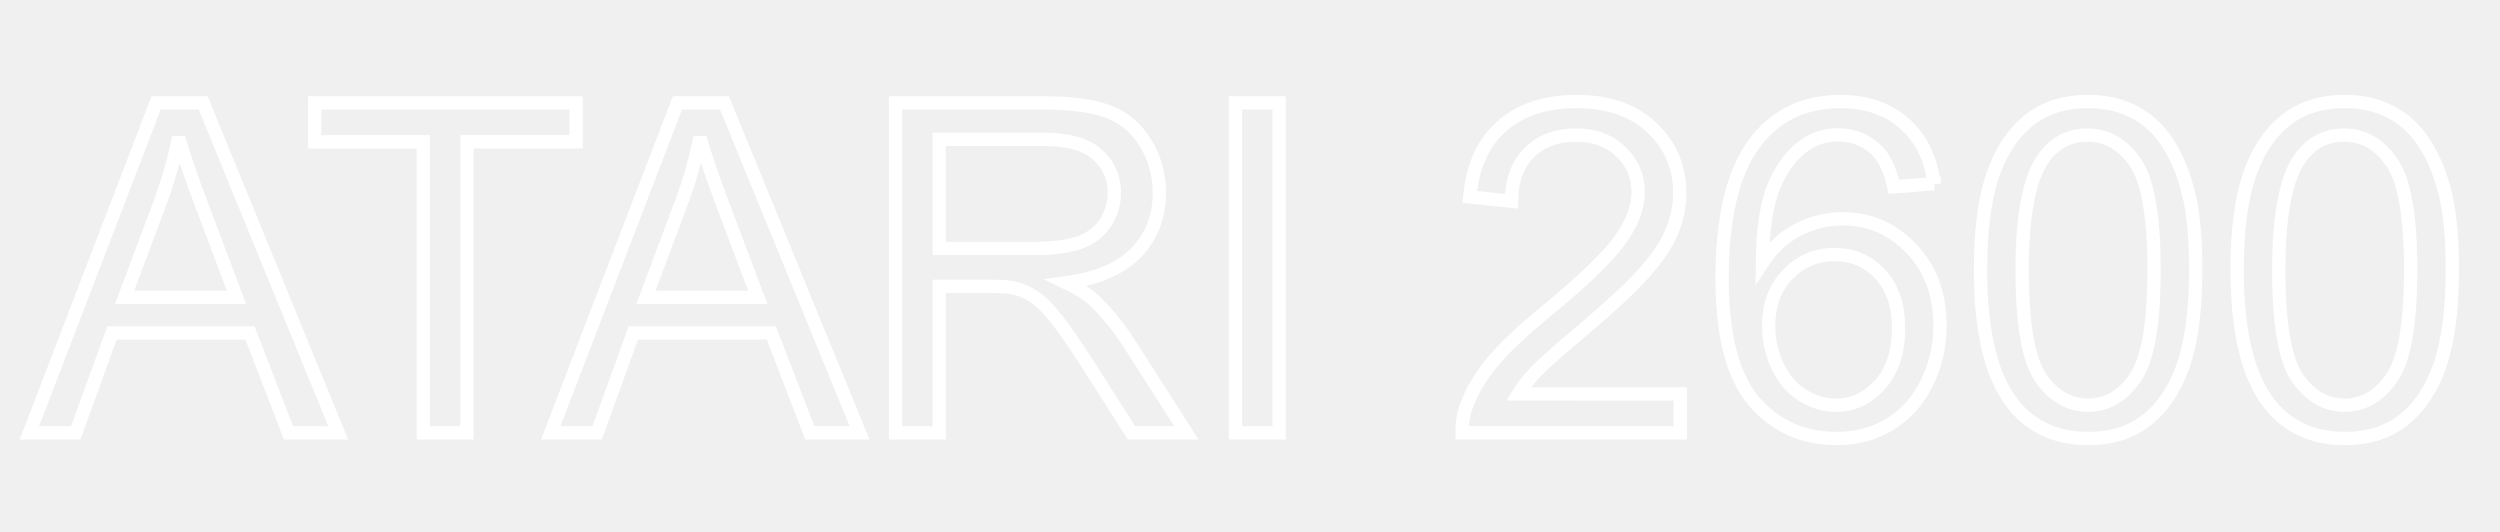
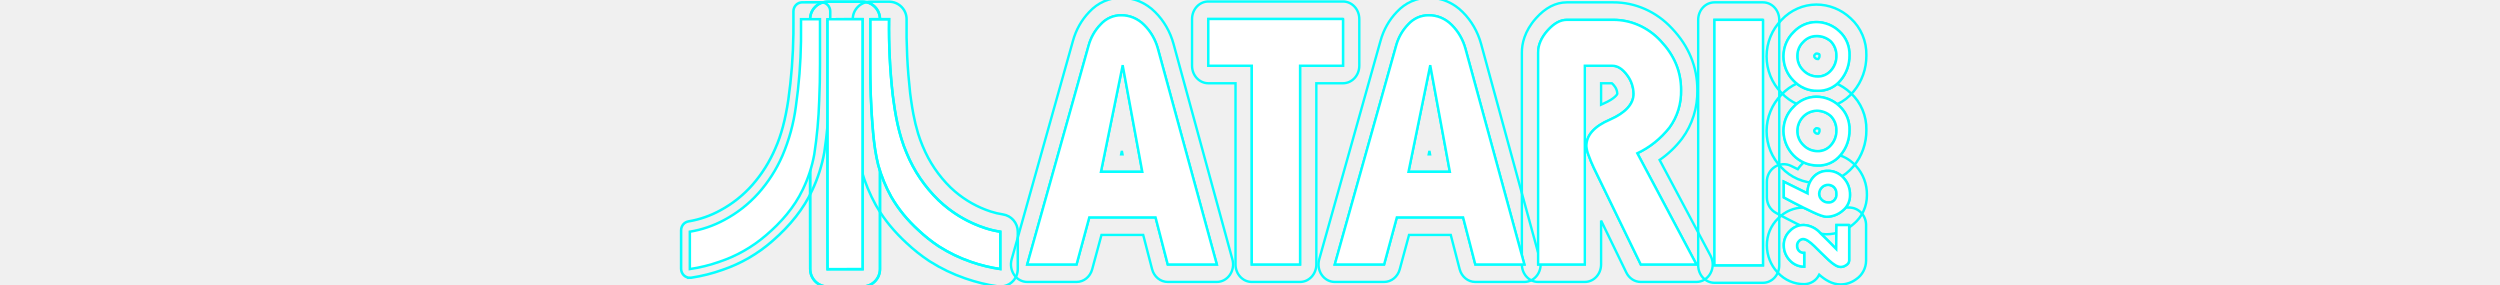
- <svg xmlns="http://www.w3.org/2000/svg" width="94" height="20" viewBox="0 0 94 20" version="1.1" id="svg3739">
-   <defs id="defs3733" />
-   <g id="layer1" transform="translate(0,2)" />
-   <g id="layer2" transform="translate(0,2)" />
-   <g aria-label="ATARI 2600" style="font-style:normal;font-variant:normal;font-weight:normal;font-stretch:normal;font-size:21.333px;line-height:1.25;font-family:Arial;-inkscape-font-specification:Arial;letter-spacing:0px;word-spacing:0px;fill:none;fill-opacity:1;stroke:#ffffff;stroke-width:0.5;stroke-miterlimit:4;stroke-dasharray:none;stroke-opacity:1" id="text4643">
-     <path d="M 1.105,16.276 5.87,3.868 H 7.639 L 12.717,16.276 H 10.847 L 9.399,12.518 H 4.211 L 2.849,16.276 Z M 4.685,11.181 H 8.892 L 7.597,7.745 Q 7.004,6.179 6.717,5.172 6.48,6.365 6.048,7.541 Z" style="font-size:17.333px;fill:none;fill-opacity:1;stroke:#ffffff;stroke-width:0.5;stroke-miterlimit:4;stroke-dasharray:none;stroke-opacity:1" id="path5110" />
-     <path d="M 15.916,16.276 V 5.332 H 11.828 V 3.868 h 9.835 V 5.332 H 17.558 V 16.276 Z" style="font-size:17.333px;fill:none;fill-opacity:1;stroke:#ffffff;stroke-width:0.5;stroke-miterlimit:4;stroke-dasharray:none;stroke-opacity:1" id="path5112" />
-     <path d="M 20.707,16.276 25.472,3.868 h 1.769 L 32.319,16.276 h -1.87 l -1.447,-3.758 h -5.188 l -1.363,3.758 z M 24.287,11.181 H 28.493 L 27.198,7.745 Q 26.606,6.179 26.318,5.172 26.081,6.365 25.649,7.541 Z" style="font-size:17.333px;fill:none;fill-opacity:1;stroke:#ffffff;stroke-width:0.5;stroke-miterlimit:4;stroke-dasharray:none;stroke-opacity:1" id="path5114" />
-     <path d="M 33.673,16.276 V 3.868 h 5.501 q 1.659,0 2.522,0.339 0.863,0.33 1.38,1.176 0.516,0.846 0.516,1.87 0,1.32 -0.855,2.226 -0.855,0.906 -2.641,1.151 0.652,0.313 0.99,0.618 0.719,0.66 1.363,1.65 l 2.158,3.377 h -2.065 l -1.642,-2.581 q -0.719,-1.117 -1.185,-1.71 -0.465,-0.592 -0.838,-0.829 -0.364,-0.237 -0.745,-0.33 -0.279,-0.059 -0.914,-0.059 h -1.904 v 5.51 z m 1.642,-6.932 h 3.529 q 1.126,0 1.76,-0.229 0.635,-0.237 0.965,-0.745 0.33,-0.516 0.33,-1.117 0,-0.88 -0.643,-1.447 -0.635,-0.567 -2.014,-0.567 h -3.927 z" style="font-size:17.333px;fill:none;fill-opacity:1;stroke:#ffffff;stroke-width:0.5;stroke-miterlimit:4;stroke-dasharray:none;stroke-opacity:1" id="path5116" />
-     <path d="M 46.453,16.276 V 3.868 h 1.642 V 16.276 Z" style="font-size:17.333px;fill:none;fill-opacity:1;stroke:#ffffff;stroke-width:0.5;stroke-miterlimit:4;stroke-dasharray:none;stroke-opacity:1" id="path5118" />
-     <path d="m 63.177,14.812 v 1.464 h -8.201 q -0.017,-0.55 0.178,-1.058 0.313,-0.838 0.999,-1.65 0.694,-0.812 1.997,-1.879 2.023,-1.659 2.734,-2.624 0.711,-0.973 0.711,-1.837 0,-0.906 -0.652,-1.523 -0.643,-0.626 -1.684,-0.626 -1.1,0 -1.76,0.66 -0.66,0.66 -0.669,1.828 L 55.263,7.406 q 0.161,-1.752 1.21,-2.666 1.049,-0.923 2.818,-0.923 1.786,0 2.827,0.99 1.041,0.99 1.041,2.454 0,0.745 -0.305,1.464 -0.305,0.719 -1.016,1.515 -0.702,0.796 -2.344,2.184 -1.371,1.151 -1.76,1.566 -0.389,0.406 -0.643,0.821 z" style="font-size:17.333px;fill:none;fill-opacity:1;stroke:#ffffff;stroke-width:0.5;stroke-miterlimit:4;stroke-dasharray:none;stroke-opacity:1" id="path5120" />
-     <path d="M 72.724,6.907 71.209,7.025 Q 71.006,6.128 70.633,5.722 70.015,5.07 69.11,5.07 q -0.728,0 -1.278,0.406 -0.719,0.525 -1.134,1.532 -0.415,1.007 -0.432,2.869 0.55,-0.838 1.346,-1.244 0.796,-0.406 1.667,-0.406 1.523,0 2.59,1.126 1.075,1.117 1.075,2.895 0,1.168 -0.508,2.175 -0.499,0.999 -1.38,1.532 -0.88,0.533 -1.997,0.533 -1.904,0 -3.106,-1.396 -1.202,-1.405 -1.202,-4.621 0,-3.597 1.329,-5.23 1.16,-1.422 3.123,-1.422 1.464,0 2.395,0.821 0.939,0.821 1.126,2.268 z m -6.221,5.349 q 0,0.787 0.33,1.507 0.339,0.719 0.939,1.1 0.601,0.372 1.261,0.372 0.965,0 1.659,-0.779 0.694,-0.779 0.694,-2.116 0,-1.286 -0.686,-2.023 -0.686,-0.745 -1.727,-0.745 -1.033,0 -1.752,0.745 -0.719,0.736 -0.719,1.938 z" style="font-size:17.333px;fill:none;fill-opacity:1;stroke:#ffffff;stroke-width:0.5;stroke-miterlimit:4;stroke-dasharray:none;stroke-opacity:1" id="path5122" />
-     <path d="m 74.467,10.157 q 0,-2.201 0.449,-3.538 0.457,-1.346 1.346,-2.074 0.897,-0.728 2.251,-0.728 0.999,0 1.752,0.406 0.753,0.398 1.244,1.16 0.491,0.753 0.77,1.845 0.279,1.083 0.279,2.928 0,2.184 -0.449,3.529 -0.449,1.337 -1.346,2.074 -0.889,0.728 -2.251,0.728 -1.794,0 -2.818,-1.286 -1.227,-1.549 -1.227,-5.044 z m 1.566,0 q 0,3.055 0.711,4.071 0.719,1.007 1.769,1.007 1.049,0 1.76,-1.016 0.719,-1.016 0.719,-4.062 0,-3.064 -0.719,-4.071 -0.711,-1.007 -1.777,-1.007 -1.049,0 -1.676,0.889 -0.787,1.134 -0.787,4.189 z" style="font-size:17.333px;fill:none;fill-opacity:1;stroke:#ffffff;stroke-width:0.5;stroke-miterlimit:4;stroke-dasharray:none;stroke-opacity:1" id="path5124" />
-     <path d="m 84.116,10.157 q 0,-2.201 0.449,-3.538 0.457,-1.346 1.346,-2.074 0.897,-0.728 2.251,-0.728 0.999,0 1.752,0.406 0.753,0.398 1.244,1.16 0.491,0.753 0.77,1.845 0.279,1.083 0.279,2.928 0,2.184 -0.449,3.529 -0.449,1.337 -1.346,2.074 -0.889,0.728 -2.251,0.728 -1.794,0 -2.818,-1.286 -1.227,-1.549 -1.227,-5.044 z m 1.566,0 q 0,3.055 0.711,4.071 0.719,1.007 1.769,1.007 1.049,0 1.76,-1.016 0.719,-1.016 0.719,-4.062 0,-3.064 -0.719,-4.071 -0.711,-1.007 -1.777,-1.007 -1.049,0 -1.676,0.889 -0.787,1.134 -0.787,4.189 z" style="font-size:17.333px;fill:none;fill-opacity:1;stroke:#ffffff;stroke-width:0.5;stroke-miterlimit:4;stroke-dasharray:none;stroke-opacity:1" id="path5126" />
+ <svg xmlns="http://www.w3.org/2000/svg" xmlns:xlink="http://www.w3.org/1999/xlink" viewBox="0 0 1000 114" version="1.1" id="svg32">
+   <defs id="defs36">
+     <linearGradient gradientTransform="translate(0.1036118,0.6769843)" id="Degradado_sin_nombre_33-31" x1="373.998" y1="106.939" x2="373.998" y2="7.002" xlink:href="#Degradado_sin_nombre_33" />
+     <linearGradient id="Degradado_sin_nombre_33" x1="301.865" y1="110.451" x2="301.865" y2="3.502" gradientUnits="userSpaceOnUse">
+       <stop offset="0" stop-color="#6c4d9d" id="stop2" />
+       <stop offset="0.043" stop-color="#6855a2" id="stop4" />
+       <stop offset="0.109" stop-color="#5b6bb1" id="stop6" />
+       <stop offset="0.19" stop-color="#488ec9" id="stop8" />
+       <stop offset="0.256" stop-color="#35afdf" id="stop10" />
+       <stop offset="0.485" stop-color="#9ecf81" id="stop12" />
+       <stop offset="0.652" stop-color="#fdd255" id="stop14" />
+       <stop offset="0.698" stop-color="#fccc55" id="stop16" />
+       <stop offset="0.759" stop-color="#fbbb55" id="stop18" />
+       <stop offset="0.828" stop-color="#f8a056" id="stop20" />
+       <stop offset="0.903" stop-color="#f47a56" id="stop22" />
+       <stop offset="0.982" stop-color="#ef4957" id="stop24" />
+       <stop offset="1" stop-color="#ee3d57" id="stop26" />
+     </linearGradient>
+     <linearGradient gradientTransform="translate(0.1036118,0.6769843)" id="Degradado_sin_nombre_33-30" x1="337.916" y1="106.968" x2="337.916" y2="7.001" xlink:href="#Degradado_sin_nombre_33" />
+     <linearGradient gradientTransform="translate(0.1036118,0.6769843)" id="Degradado_sin_nombre_33-29" x1="373.998" y1="106.939" x2="373.998" y2="7.001" xlink:href="#Degradado_sin_nombre_33" />
+     <linearGradient gradientTransform="translate(-72.72341,-60.32343)" id="Degradado_sin_nombre_33-28" x1="337.916" y1="106.97" x2="337.916" y2="7.001" xlink:href="#Degradado_sin_nombre_33" />
+     <linearGradient gradientTransform="translate(0.1036118,0.6769843)" id="Degradado_sin_nombre_33-27" x1="301.865" y1="106.951" x2="301.865" y2="7.002" xlink:href="#Degradado_sin_nombre_33" />
+     <linearGradient gradientTransform="translate(0.1036118,0.6769843)" id="Degradado_sin_nombre_33-25" x1="350.806" y1="242.228" x2="350.806" y2="-170.388" xlink:href="#Degradado_sin_nombre_33" />
+     <linearGradient id="linearGradient1324" x1="350.806" y1="242.228" x2="350.806" y2="-170.388" xlink:href="#Degradado_sin_nombre_33" />
+     <linearGradient gradientTransform="translate(0.1036118,0.6769843)" id="Degradado_sin_nombre_33-24" x1="350.806" y1="242.228" x2="350.806" y2="-170.388" xlink:href="#Degradado_sin_nombre_33" />
+     <linearGradient gradientTransform="translate(0.1036118,0.6769843)" id="Degradado_sin_nombre_33-22" x1="360.14" y1="162.104" x2="360.14" y2="-174.105" xlink:href="#Degradado_sin_nombre_33" />
+     <linearGradient id="linearGradient1412" x1="360.14" y1="162.104" x2="360.14" y2="-174.105" xlink:href="#Degradado_sin_nombre_33" />
+     <linearGradient gradientTransform="translate(0.1036118,0.6769843)" id="Degradado_sin_nombre_33-21" x1="360.14" y1="162.104" x2="360.14" y2="-174.105" xlink:href="#Degradado_sin_nombre_33" />
+     <linearGradient gradientTransform="translate(0.1036118,0.6769843)" id="Degradado_sin_nombre_33-19" x1="373.999" y1="110.439" x2="373.999" y2="3.501" xlink:href="#Degradado_sin_nombre_33" />
+     <linearGradient id="linearGradient1500" x1="373.999" y1="110.439" x2="373.999" y2="3.501" xlink:href="#Degradado_sin_nombre_33" />
+     <linearGradient gradientTransform="translate(0.1036118,0.6769843)" id="Degradado_sin_nombre_33-18" x1="355.036" y1="120.476" x2="355.036" y2="-19.886" xlink:href="#Degradado_sin_nombre_33" />
+     <linearGradient gradientTransform="translate(0.1036118,0.6769843)" id="Degradado_sin_nombre_33-17" x1="361.541" y1="166.497" x2="361.541" y2="-54.521" xlink:href="#Degradado_sin_nombre_33" />
+     <linearGradient gradientTransform="translate(0.1036118,0.6769843)" id="Degradado_sin_nombre_33-16" x1="371.404" y1="119.918" x2="371.404" y2="-85.608" xlink:href="#Degradado_sin_nombre_33" />
+     <linearGradient gradientTransform="translate(0.1036118,0.6769843)" id="Degradado_sin_nombre_33-15" x1="388.306" y1="606.294" x2="388.306" y2="-16941.348" xlink:href="#Degradado_sin_nombre_33" />
+     <linearGradient gradientTransform="translate(0.1036118,0.6769843)" id="Degradado_sin_nombre_33-14" x1="348.037" y1="130.434" x2="348.037" y2="3.501" xlink:href="#Degradado_sin_nombre_33" />
+     <linearGradient gradientTransform="translate(-69.29991,-64.99182)" id="Degradado_sin_nombre_33-12" x1="337.916" y1="110.469" x2="337.916" y2="3.5" xlink:href="#Degradado_sin_nombre_33" />
+     <linearGradient id="linearGradient1704" x1="337.916" y1="110.469" x2="337.916" y2="3.5" xlink:href="#Degradado_sin_nombre_33" />
+     <linearGradient gradientTransform="translate(0.1036118,0.6769843)" id="Degradado_sin_nombre_33-11" x1="330.957" y1="110.477" x2="330.957" y2="-11.464" xlink:href="#Degradado_sin_nombre_33" />
+     <linearGradient gradientTransform="translate(0.1036118,0.6769843)" id="Degradado_sin_nombre_33-10" x1="342.1" y1="28026.131" x2="342.1" y2="-28005.119" xlink:href="#Degradado_sin_nombre_33" />
+     <linearGradient gradientTransform="translate(0.1036118,0.6769843)" id="Degradado_sin_nombre_33-9" x1="369.974" y1="119.185" x2="369.974" y2="-14.765" xlink:href="#Degradado_sin_nombre_33" />
+     <linearGradient gradientTransform="translate(0.1036118,0.6769843)" id="Degradado_sin_nombre_33-8" x1="352.534" y1="126.431" x2="352.534" y2="3.501" xlink:href="#Degradado_sin_nombre_33" />
+     <linearGradient gradientTransform="translate(0.1036118,0.6769843)" id="Degradado_sin_nombre_33-7" x1="348.748" y1="126.983" x2="348.748" y2="-4.743" xlink:href="#Degradado_sin_nombre_33" />
+     <linearGradient gradientTransform="translate(0.1036118,0.6769843)" id="Degradado_sin_nombre_33-6" x1="397.02" y1="184.671" x2="397.02" y2="-411.885" xlink:href="#Degradado_sin_nombre_33" />
+     <linearGradient gradientTransform="translate(0.1036118,0.6769843)" id="Degradado_sin_nombre_33-5" x1="394.195" y1="110.439" x2="394.195" y2="-235.837" xlink:href="#Degradado_sin_nombre_33" />
+     <linearGradient gradientTransform="translate(0.1036118,0.6769843)" id="Degradado_sin_nombre_33-4" x1="381.929" y1="113.751" x2="381.929" y2="-101.062" xlink:href="#Degradado_sin_nombre_33" />
+     <linearGradient gradientTransform="translate(0.1036118,0.6769843)" id="Degradado_sin_nombre_33-3" x1="330.944" y1="113.223" x2="330.944" y2="3.499" xlink:href="#Degradado_sin_nombre_33" />
+     <linearGradient gradientTransform="translate(0.1036118,0.6769843)" id="Degradado_sin_nombre_33-2" x1="337.931" y1="110.47" x2="337.931" y2="-17904.039" xlink:href="#Degradado_sin_nombre_33" />
+   </defs>
+   <g id="g957">
+     <path d="m 726.536,38.702 a 13.674,14.135 0 0 1 9.266,3.763 11.699,12.094 0 0 1 3.971,9.578 14.318,14.801 0 0 1 -3.53,9.92 11.446,11.832 0 0 1 -9.266,4.219 13.561,14.018 0 0 1 -13.568,-13.797 12.699,13.127 0 0 1 3.971,-9.578 12.639,13.065 0 0 1 9.155,-4.105 m 0.441,21.779 a 6.972,7.207 0 0 0 5.515,-2.509 8.191,8.467 0 0 0 2.096,-5.929 7.684,7.943 0 0 0 -2.206,-5.587 8.601,8.89 0 0 0 -5.846,-2.167 h -5e-5 a 7.93,8.197 0 0 0 -7.611,7.868 7.428,7.678 0 0 0 2.427,5.929 8.026,8.297 0 0 0 5.626,2.395 m -0.441,-28.779 a 19.431,20.086 0 0 0 -13.944,6.155 19.692,20.355 0 0 0 -0.05,29.118 19.575,20.235 0 0 0 14.435,6.207 18.245,18.861 0 0 0 14.406,-6.661 21.021,21.73 0 0 0 5.161,-14.478 18.488,19.112 0 0 0 -6.283,-14.846 20.305,20.99 0 0 0 -13.725,-5.495 z m 0.441,21.779 c -0.211,0 -0.475,0 -1.005,-0.512 -0.212,-0.204 -0.276,-0.266 -0.276,-0.812 0,-0.063 0,-0.179 0.333,-0.524 0.333,-0.344 0.446,-0.344 0.506,-0.344 a 2.133,2.205 0 0 1 1.138,0.251 0.729,0.754 0 0 1 0.143,0.503 1.685,1.742 0 0 1 -0.286,1.166 q -0.079,0.088 -0.155,0.178 a 0.538,0.556 0 0 1 -0.07,0.073 l -0.003,-0.001 a 2.782,2.876 0 0 1 -0.325,0.022 z" id="path23" style="fill:none;fill-opacity:1;stroke:#05ffff;stroke-width:1;stroke-miterlimit:4;stroke-dasharray:none;stroke-opacity:1" />
+     <path d="m 726.536,8.827 a 13.674,14.135 0 0 1 9.266,3.763 11.699,12.094 0 0 1 3.971,9.578 14.318,14.801 0 0 1 -3.53,9.92 11.446,11.832 0 0 1 -9.266,4.219 12.9,13.335 0 0 1 -9.597,-4.105 12.942,13.378 0 0 1 -3.971,-9.692 12.699,13.127 0 0 1 3.971,-9.578 12.639,13.065 0 0 1 9.155,-4.105 m 0.441,21.779 a 6.972,7.207 0 0 0 5.515,-2.509 8.191,8.467 0 0 0 2.096,-5.929 7.684,7.943 0 0 0 -2.206,-5.587 8.601,8.891 0 0 0 -5.846,-2.166 h -8e-5 a 7.288,7.534 0 0 0 -5.295,2.395 7.288,7.534 0 0 0 -2.316,5.473 7.428,7.678 0 0 0 2.427,5.929 8.026,8.297 0 0 0 5.626,2.395 M 726.536,1.827 a 19.431,20.086 0 0 0 -13.944,6.155 19.692,20.355 0 0 0 -0.05,29.118 19.575,20.235 0 0 0 14.435,6.207 18.245,18.861 0 0 0 14.406,-6.661 21.021,21.73 0 0 0 5.161,-14.478 18.488,19.112 0 0 0 -6.283,-14.846 20.305,20.99 0 0 0 -13.725,-5.495 z m 0.441,21.779 c -0.211,0 -0.475,0 -1.005,-0.512 -0.212,-0.204 -0.276,-0.266 -0.276,-0.812 0,-0.063 0,-0.179 0.333,-0.524 0.333,-0.344 0.446,-0.344 0.506,-0.344 a 2.133,2.205 0 0 1 1.138,0.251 0.729,0.754 0 0 1 0.143,0.503 1.685,1.742 0 0 1 -0.286,1.166 q -0.079,0.088 -0.155,0.179 a 0.541,0.559 0 0 1 -0.069,0.073 l -0.004,-0.001 a 2.788,2.882 0 0 1 -0.325,0.022 z" id="path19" style="fill:none;stroke-width:0.984;stroke:#05ffff;stroke-opacity:1" />
+     <path d="m 731.059,68.348 a 8.359,8.641 0 0 1 6.398,2.851 9.238,9.55 0 0 1 2.537,6.842 7.418,7.668 0 0 1 -2.868,6.157 10.115,10.456 0 0 1 -6.508,2.509 c -0.993,0 -2.758,-0.57 -5.405,-1.824 -2.647,-1.254 -5.295,-2.509 -7.832,-3.877 -2.537,-1.368 -3.861,-2.052 -3.861,-2.052 v -6.271 l 9.486,4.675 a 8.852,9.15 0 0 1 2.316,-6.499 7.648,7.906 0 0 1 5.736,-2.509 m 0.11,12.657 a 3.084,3.187 0 0 0 3.419,-3.535 3.323,3.435 0 0 0 -0.993,-2.623 3.56,3.68 0 0 0 -2.316,-0.912 3.494,3.612 0 0 0 -2.537,1.026 3.543,3.662 0 0 0 -1.103,2.509 3.128,3.234 0 0 0 1.103,2.509 3.619,3.741 0 0 0 2.427,1.026 m -0.11,-19.657 a 14.415,14.901 0 0 0 -10.698,4.745 15.093,15.602 0 0 0 -1.254,1.586 l -2.672,-1.317 a 6.772,7 0 0 0 -9.686,6.319 v 6.271 a 6.773,7.001 0 0 0 3.743,6.261 c 0.013,0.007 1.316,0.681 3.757,1.998 2.69,1.451 5.462,2.764 8.142,4.034 3.641,1.725 6.102,2.461 8.227,2.461 a 16.872,17.441 0 0 0 10.813,-4.105 14.096,14.572 0 0 0 5.335,-11.561 15.902,16.438 0 0 0 -4.378,-11.639 15.204,15.716 0 0 0 -11.329,-5.053 z" id="path25" style="fill:none;stroke-width:0.984;stroke:#05ffff;stroke-opacity:1" />
+     <path d="m 448.436,6.12 a 13.158,14.147 0 0 1 9.227,3.877 19.507,20.973 0 0 1 5.515,9.578 l 23.544,86.203 h -19.62 l -4.878,-18.814 h -26.513 l -5.091,18.814 h -19.726 l 24.498,-87.343 a 17.992,19.344 0 0 1 4.878,-8.666 11.213,12.056 0 0 1 8.166,-3.649 m -8.06,62.6 h 16.544 l -7.848,-42.645 -8.696,42.645 m 8.06,-69.6 A 17.706,19.037 0 0 0 435.722,4.759 24.644,26.496 0 0 0 429.156,16.423 l -24.496,87.334 a 6.511,7 0 0 0 6.233,9.021 h 19.726 a 6.511,7 0 0 0 6.251,-5.045 l 3.726,-13.769 h 16.683 l 3.551,13.694 a 6.511,7 0 0 0 6.271,5.12 h 19.62 a 6.511,7 0 0 0 6.247,-8.972 l -23.544,-86.203 -0.016,-0.058 A 26.075,28.035 0 0 0 462.071,4.845 19.563,21.034 0 0 0 448.436,-0.88 Z m 0.033,62.6 0.277,-1.357 0.25,1.357 z" id="path9" style="fill:none;stroke-width:0.964;stroke:#05ffff;stroke-opacity:1" />
+     <path d="m 571.458,6.12 a 13.158,14.148 0 0 1 9.227,3.877 19.507,20.974 0 0 1 5.515,9.578 l 23.544,86.203 h -19.62 l -4.878,-18.814 h -26.513 l -5.091,18.814 h -19.726 l 24.498,-87.343 a 17.991,19.344 0 0 1 4.878,-8.666 11.213,12.056 0 0 1 8.166,-3.649 m -8.06,62.6 h 16.544 l -7.848,-42.645 -8.696,42.645 m 8.06,-69.6 A 17.706,19.037 0 0 0 558.744,4.759 24.644,26.496 0 0 0 552.178,16.423 l -24.496,87.334 a 6.511,7 0 0 0 6.233,9.021 h 19.726 a 6.511,7 0 0 0 6.251,-5.045 l 3.726,-13.769 h 16.683 l 3.551,13.694 a 6.511,7 0 0 0 6.271,5.12 h 19.62 a 6.511,7 0 0 0 6.247,-8.972 l -23.544,-86.203 -0.016,-0.058 A 26.076,28.036 0 0 0 585.093,4.845 19.564,21.034 0 0 0 571.458,-0.88 Z m 0.033,62.6 0.277,-1.357 0.25,1.357 z" id="path11" style="fill:none;stroke-width:0.964;stroke:#05ffff;stroke-opacity:1" />
+     <path d="M 537.203,7.602 V 26.302 H 520.022 V 105.778 H 500.721 V 26.302 H 483.328 V 7.602 h 53.875 m 0,-7 H 483.328 A 6.511,7 0 0 0 476.817,7.602 V 26.302 a 6.511,7 0 0 0 6.511,7 H 494.21 v 72.476 a 6.511,7 0 0 0 6.511,7 h 19.302 a 6.511,7 0 0 0 6.511,-7 V 33.302 h 10.67 a 6.511,7 0 0 0 6.511,-7 V 7.602 a 6.511,7 0 0 0 -6.511,-7 z" id="path15" style="fill:none;stroke-width:0.964;stroke:#05ffff;stroke-opacity:1" />
+     <path d="m 645.271,7.944 a 26.641,28.644 0 0 1 18.984,8.438 c 5.409,5.701 8.166,12.201 8.166,19.612 a 21.639,23.266 0 0 1 -4.666,15.051 35.683,38.365 0 0 1 -12.832,10.262 L 678.572,105.778 H 656.301 L 637.529,67.123 a 44.379,47.715 0 0 1 -2.121,-5.131 10.616,11.414 0 0 1 -0.848,-3.535 c 0,-4.333 3.076,-7.868 9.439,-10.604 6.257,-2.737 9.439,-6.271 9.439,-10.376 a 11.349,12.203 0 0 0 -2.651,-7.526 c -1.803,-2.395 -3.712,-3.649 -5.833,-3.649 H 633.923 V 105.778 H 615.258 V 20.943 c 0,-2.965 1.273,-5.929 3.818,-8.78 2.545,-2.851 5.091,-4.219 7.636,-4.219 h 18.559 m 0,-7 h -18.559 c -4.409,0 -8.558,2.144 -12.332,6.371 -4.655,5.213 -5.632,10.288 -5.632,13.628 v 84.835 a 6.511,7 0 0 0 6.511,7 h 18.665 a 6.511,7 0 0 0 6.511,-7 V 88.229 l 10.095,20.789 a 6.511,7 0 0 0 5.771,3.76 h 22.271 a 6.511,7 0 0 0 5.652,-10.475 l -20.379,-38.319 a 37.944,40.796 0 0 0 8.98,-8.547 28.056,30.164 0 0 0 6.107,-19.443 c 0,-9.253 -3.404,-17.533 -10.119,-24.611 l -0.047,-0.049 A 32.984,35.463 0 0 0 645.271,0.944 Z M 640.434,33.302 h 4.312 a 4.79,5.15 0 0 1 0.934,0.992 4.691,5.044 0 0 1 1.247,3.182 c 0,0.239 -0.992,1.973 -5.381,3.892 q -0.571,0.245 -1.111,0.499 v -8.566 z" id="path17" style="fill:none;stroke-width:0.964;stroke:#05ffff;stroke-opacity:1" />
+     <path d="m 739.663,90.013 v 14.253 a 2.125,2.196 0 0 1 -1.103,1.71 3.886,4.017 0 0 1 -2.316,0.798 c -1.213,0 -2.758,-0.912 -4.743,-2.737 -1.875,-1.824 -3.861,-3.649 -5.736,-5.587 -1.875,-1.824 -3.419,-2.851 -4.523,-2.851 a 2.299,2.376 0 0 0 -1.655,0.798 2.272,2.349 0 0 0 -0.772,1.938 2.658,2.748 0 0 0 0.772,2.052 2.746,2.839 0 0 0 2.096,0.798 v 5.473 a 7.761,8.022 0 0 1 -5.736,-2.509 8.204,8.481 0 0 1 -2.427,-5.929 7.358,7.606 0 0 1 2.427,-5.815 7.659,7.917 0 0 1 5.626,-2.395 9.612,9.936 0 0 1 6.618,3.307 c 2.206,2.166 4.302,4.219 6.287,6.271 l 0.11,-9.578 h 5.074 m 0,-7 h -5.074 a 6.758,6.986 0 0 0 -5.142,2.445 14.987,15.492 0 0 0 -7.874,-2.445 14.427,14.913 0 0 0 -10.331,4.36 14.122,14.598 0 0 0 -4.493,10.85 15.025,15.532 0 0 0 4.248,10.706 q 0.08,0.088 0.162,0.174 a 14.428,14.914 0 0 0 10.524,4.559 6.771,6.999 0 0 0 6.01,-3.771 c 2.205,1.924 5.079,3.885 8.551,3.885 a 10.713,11.074 0 0 0 6.252,-2.102 8.678,8.97 0 0 0 3.939,-7.406 V 90.013 a 6.772,7 0 0 0 -6.772,-7 z" id="path21" style="fill:none;stroke-width:0.984;stroke:#05ffff;stroke-opacity:1" />
+     <path d="M 705.191,7.944 V 106.12 H 685.783 V 7.944 h 19.408 m 0,-7 H 685.783 A 6.511,7 0 0 0 679.273,7.944 V 106.12 a 6.511,7 0 0 0 6.511,7 h 19.408 a 6.511,7 0 0 0 6.511,-7 V 7.944 a 6.511,7 0 0 0 -6.511,-7 z" id="path13" style="fill:none;stroke-width:0.964;stroke:#05ffff;stroke-opacity:1" />
+     <path d="m 739.663,90.127 v 14.139 a 2.125,2.196 0 0 1 -1.103,1.71 3.886,4.017 0 0 1 -2.316,0.798 c -1.213,0 -2.758,-0.912 -4.743,-2.737 -1.875,-1.824 -3.861,-3.649 -5.736,-5.587 -1.875,-1.824 -3.419,-2.851 -4.523,-2.851 a 2.299,2.376 0 0 0 -1.655,0.798 2.272,2.349 0 0 0 -0.772,1.938 2.658,2.748 0 0 0 0.772,2.052 2.746,2.839 0 0 0 2.096,0.798 v 5.473 a 7.761,8.022 0 0 1 -5.736,-2.509 8.204,8.481 0 0 1 -2.427,-5.929 7.358,7.606 0 0 1 2.427,-5.815 7.659,7.917 0 0 1 5.626,-2.395 9.612,9.936 0 0 1 6.618,3.307 c 2.206,2.166 4.302,4.219 6.287,6.271 l 0.11,-9.578 h 5.074 z m -8.604,-21.779 a 8.359,8.641 0 0 1 6.398,2.851 9.238,9.55 0 0 1 2.537,6.841 7.418,7.668 0 0 1 -2.868,6.157 10.115,10.456 0 0 1 -6.508,2.509 c -0.993,0 -2.758,-0.57 -5.405,-1.824 -2.647,-1.254 -5.295,-2.509 -7.832,-3.877 -2.537,-1.368 -3.861,-2.052 -3.861,-2.052 v -6.271 l 9.486,4.675 a 8.852,9.151 0 0 1 2.316,-6.499 7.648,7.906 0 0 1 5.736,-2.509 z m 0.221,5.587 a 3.494,3.612 0 0 0 -2.537,1.026 3.543,3.662 0 0 0 -1.103,2.509 3.128,3.234 0 0 0 1.103,2.509 3.619,3.741 0 0 0 2.427,1.026 3.083,3.187 0 0 0 3.419,-3.535 3.323,3.435 0 0 0 -0.993,-2.623 3.56,3.68 0 0 0 -2.316,-0.912 z m 8.494,-21.893 a 14.319,14.801 0 0 1 -3.53,9.92 11.446,11.832 0 0 1 -9.266,4.219 13.561,14.018 0 0 1 -13.568,-13.797 12.699,13.127 0 0 1 3.971,-9.578 12.639,13.065 0 0 1 9.155,-4.105 13.674,14.135 0 0 1 9.266,3.763 11.699,12.094 0 0 1 3.971,9.578 z m -13.237,-7.754 a 7.93,8.197 0 0 0 -7.611,7.868 7.428,7.678 0 0 0 2.427,5.929 8.026,8.297 0 0 0 5.626,2.395 6.972,7.207 0 0 0 5.515,-2.509 8.191,8.467 0 0 0 2.096,-5.929 7.684,7.943 0 0 0 -2.206,-5.587 8.601,8.891 0 0 0 -5.846,-2.166 z m 13.237,-22.121 a 14.319,14.801 0 0 1 -3.53,9.92 11.446,11.832 0 0 1 -9.266,4.219 12.9,13.335 0 0 1 -9.597,-4.105 12.942,13.378 0 0 1 -3.971,-9.692 12.699,13.127 0 0 1 3.971,-9.578 12.639,13.065 0 0 1 9.155,-4.105 13.674,14.135 0 0 1 9.266,3.763 11.699,12.094 0 0 1 3.971,9.578 z m -13.237,-7.754 a 7.288,7.534 0 0 0 -5.295,2.395 7.288,7.534 0 0 0 -2.316,5.473 7.428,7.678 0 0 0 2.427,5.929 8.026,8.297 0 0 0 5.626,2.395 6.972,7.207 0 0 0 5.515,-2.509 8.191,8.467 0 0 0 2.096,-5.929 7.684,7.943 0 0 0 -2.206,-5.587 8.601,8.891 0 0 0 -5.846,-2.166 z" id="path29" style="fill:#ffffff;stroke-width:0.984;fill-opacity:1;stroke:#05ffff;stroke-opacity:1" />
+     <path d="M 486.722,105.778 H 467.102 L 462.223,86.963 H 435.71 L 430.619,105.778 H 410.893 l 24.498,-87.343 a 17.991,19.343 0 0 1 4.878,-8.666 11.213,12.056 0 0 1 8.166,-3.649 13.158,14.147 0 0 1 9.227,3.877 19.507,20.974 0 0 1 5.515,9.578 z m -29.801,-37.058 -7.848,-42.645 -8.696,42.645 z m 80.282,-42.417 H 520.022 V 105.778 H 500.721 V 26.302 H 483.328 V 7.602 h 53.875 V 26.302 Z m 72.54,79.475 h -19.62 l -4.878,-18.814 h -26.513 l -5.091,18.814 h -19.726 l 24.498,-87.343 a 17.99,19.343 0 0 1 4.878,-8.666 11.213,12.056 0 0 1 8.166,-3.649 13.158,14.147 0 0 1 9.227,3.877 19.507,20.974 0 0 1 5.515,9.578 z m -29.801,-37.058 -7.848,-42.645 -8.696,42.645 z m 98.629,37.058 H 656.301 L 637.529,67.123 a 44.377,47.712 0 0 1 -2.121,-5.131 10.615,11.413 0 0 1 -0.848,-3.535 c 0,-4.333 3.076,-7.868 9.439,-10.604 6.257,-2.737 9.439,-6.271 9.439,-10.376 a 11.349,12.202 0 0 0 -2.651,-7.526 c -1.803,-2.395 -3.712,-3.649 -5.833,-3.649 H 633.923 V 105.778 H 615.258 V 20.943 c 0,-2.965 1.273,-5.929 3.818,-8.78 2.545,-2.851 5.091,-4.219 7.636,-4.219 h 18.559 a 26.641,28.643 0 0 1 18.984,8.438 c 5.409,5.701 8.166,12.201 8.166,19.612 a 21.639,23.266 0 0 1 -4.666,15.051 35.683,38.365 0 0 1 -12.832,10.262 z m 26.619,0.342 H 685.783 V 7.944 h 19.408 z" id="path27" style="fill:#ffffff;stroke-width:0.964;fill-opacity:1;stroke:#05ffff;stroke-opacity:1" />
+     <path id="path120" d="m 275.979,111.121 a 3.536,3.607 0 0 1 -3.535,-3.609 q 0.006,-7.701 0,-15.395 a 3.535,3.606 0 0 1 3.01,-3.569 40.705,41.524 0 0 0 12.804,-4.478 46.431,47.365 0 0 0 12.761,-10.183 53.545,54.622 0 0 0 9.108,-14.507 c 2.349,-5.259 3.999,-11.438 5.206,-19.476 a 201.999,206.064 0 0 0 2.025,-26.344 c 0.02,-1.873 0.017,-3.791 0.015,-5.71 q -0.003,-1.665 -4.8e-4,-3.33 a 3.535,3.606 0 0 1 3.524,-3.597 l 7.666,-0.004 a 3.535,3.606 0 0 1 3.535,3.6 q 0.009,5.401 0.004,10.805 v 7.559 c 0.023,4.522 -0.081,9.443 -0.326,15.473 a 187.872,191.652 0 0 1 -2.036,22.484 58.113,59.283 0 0 1 -4.922,15.401 c -3.329,7.158 -8.665,13.939 -15.867,20.175 a 59.146,60.336 0 0 1 -19.918,11.517 67.88,69.246 0 0 1 -12.558,3.154 3.659,3.732 0 0 1 -0.496,0.035 z" style="fill:none;stroke:#05ffff;stroke-width:1.02;stroke-opacity:1" />
+     <path id="path122" d="m 327.995,7.679 c 0.01,5.937 0,11.88 0.004,17.818 0.025,4.959 -0.114,9.914 -0.32,14.869 a 181.326,181.326 0 0 1 -1.971,21.387 54.53,54.53 0 0 1 -4.591,14.041 c -3.412,7.191 -8.774,13.278 -14.803,18.393 a 55.405,55.405 0 0 1 -18.597,10.538 63.438,63.438 0 0 1 -11.782,2.903 q 0.006,-7.476 0,-14.946 a 43.832,43.832 0 0 0 13.785,-4.709 49.71,49.71 0 0 0 13.601,-10.635 56.602,56.602 0 0 0 9.617,-15.002 74.775,74.775 0 0 0 5.416,-19.794 205.787,205.787 0 0 0 2.044,-26.015 c 0.033,-2.945 0.008,-5.895 0.015,-8.844 q 1.401,-0.004 2.801,-0.004 1.523,0 3.047,8.9e-4 0.865,0 1.73,-0.001 m 2.5e-4,-7 h -0.011 l -1.719,0.001 -1.521,-4.9e-4 -1.526,-4.1e-4 q -1.412,0 -2.823,0.004 a 7,7 0 0 0 -6.978,6.982 q -0.004,1.612 2.4e-4,3.224 c 0.003,1.816 0.005,3.694 -0.015,5.518 a 196.428,196.428 0 0 1 -1.967,25.088 c -1.142,7.46 -2.689,13.164 -4.865,17.939 l -0.026,0.058 a 49.498,49.498 0 0 1 -8.413,13.151 42.49,42.49 0 0 1 -11.681,9.142 36.823,36.823 0 0 1 -11.556,3.975 7,7 0 0 0 -5.958,6.927 q 0.006,7.465 0,14.935 a 7,7 0 0 0 7.981,6.936 70.677,70.677 0 0 0 13.084,-3.217 62.102,62.102 0 0 0 20.89,-11.858 c 7.486,-6.362 13.055,-13.323 16.55,-20.689 a 61.039,61.039 0 0 0 5.171,-15.889 188.961,188.961 0 0 0 2.058,-22.208 c 0.247,-5.948 0.35,-10.776 0.327,-15.236 -0.002,-2.408 -8e-4,-4.849 -9e-5,-7.289 q 0.002,-5.253 -0.004,-10.504 a 7,7 0 0 0 -7,-6.989 z" style="fill:none" />
+     <path id="path126" d="m 331.076,107.608 6e-5,0.037 q 3.179,-0.028 6.359,-0.023 2.427,0 4.854,0.002 1.353,0 2.706,-0.003 v 0.002 q -1.261,0.003 -2.521,0.003 -2.581,0 -5.161,-0.003 c -2.079,0 -4.158,0.004 -6.237,0.023 l -6e-5,-0.039 m 13.919,-6.986 h -0.018 q -1.344,0.003 -2.688,0.003 l -2.422,-10e-4 -2.432,-0.001 q -2.953,0 -5.905,0.019 -0.225,-0.015 -0.454,-0.015 l -0.034,6e-5 a 6.984,6.984 0 0 0 -6.967,6.998 v 0 l 1.2e-4,0.055 a 7,7 0 0 0 7,6.968 l 0.064,-3.1e-4 c 2.057,-0.019 4.115,-0.023 6.173,-0.023 l 2.574,0.001 2.587,0.001 q 1.269,0 2.538,-0.003 a 7.001,7.001 0 0 0 -0.018,-14.002 z" style="fill:none" />
+     <path id="path130" d="m 331.043,7.693 q 0.026,33.943 0.008,67.884 -0.008,-33.937 -0.008,-67.884 m 0.008,67.884 6e-5,0.198 v 6.1e-4 l -6e-5,-0.199 m -0.008,-74.884 h -0.005 a 7,7 0 0 0 -6.995,7.005 q 0.014,20.438 0.007,40.876 -0.001,13.503 7e-4,27.005 v 0.001 0.098 0.101 a 7,7 0 0 0 7,6.997 h 0.003 a 7,7 0 0 0 6.997,-7.003 v -0.098 -0.101 q -0.003,-13.259 -2.1e-4,-26.518 0.002,-20.684 -0.007,-41.368 a 7,7 0 0 0 -7.001,-6.995 z" style="fill:none" />
+     <path id="path170" d="m 336.61,7.677 q 1.401,0 2.803,0.002 1.974,0.002 3.948,0.004 0.817,0 1.634,-0.001 0.003,49.97 0,99.941 -1.355,0.003 -2.71,0.003 -2.423,0 -4.847,-0.002 -3.181,0 -6.361,0.023 l -6e-5,-0.037 c -0.058,-10.61 -0.008,-21.226 -0.025,-31.831 v -0.002 q -0.009,-34.037 -0.008,-68.082 2.783,-0.019 5.567,-0.016 m 0,-7 q -2.808,0 -5.614,0.016 a 7,7 0 0 0 -6.953,7.005 q 0.014,20.431 0.007,40.862 -0.001,13.609 7.6e-4,27.217 0.01,6.135 1.5e-4,12.251 c -0.005,6.427 -0.011,13.073 0.025,19.619 a 7.032,7.032 0 0 0 7.001,6.999 l 0.06,-2.8e-4 c 2.1,-0.018 4.2,-0.022 6.3,-0.022 l 2.419,0.001 2.429,10e-4 q 1.364,0 2.728,-0.003 a 7,7 0 0 0 6.982,-7 q 0.003,-49.965 0,-99.941 a 7,7 0 0 0 -7,-7 h -0.012 l -1.622,0.001 -3.072,-0.003 -0.868,-0.001 -2.811,-0.002 z" style="fill:none;stroke:#05ffff;stroke-opacity:1" />
+     <path id="path150" d="m 352.423,7.678 q 1.606,0 3.21,0.005 a 239.561,239.561 0 0 0 1.475,30.425 239.212,239.212 0 0 1 -1.475,-30.425 q -1.71,-0.005 -3.421,-0.005 -2.057,0 -4.113,0.003 2.163,-0.002 4.324,-0.004" style="fill:#ffffff" />
+     <path id="path158" d="m 339.413,7.679 q 1.728,0.002 3.456,0.002 1.063,0 2.126,-0.002 v 0.002 q -0.821,0.001 -1.641,0.001 -1.971,0 -3.941,-0.004 m -1.2e-4,-7 a 7,7 0 0 0 -0.008,14 l 0.841,10e-4 3.108,0.003 1.653,-0.001 A 7.001,7.001 0 0 0 344.995,0.679 h -0.015 l -2.111,0.002 -2.654,-0.002 -0.796,-7.3e-4 z" style="fill:none" />
+     <path id="path162" d="m 331.051,75.775 v 0.012 -0.011 -10e-4 m 0,0.012 c 0.017,10.603 -0.033,21.214 0.025,31.821 -0.06,-10.606 -0.01,-21.218 -0.025,-31.821 m 0,-7.006 a 6.995,6.995 0 0 0 -7,6.994 v 10e-4 0.015 0.006 q 0.009,5.934 -0.001,11.871 c -0.006,6.545 -0.011,13.313 0.026,19.979 a 7,7 0 0 0 6.999,6.961 l 0.04,-1e-4 a 7,7 0 0 0 6.961,-7.038 c -0.035,-6.502 -0.03,-13.126 -0.025,-19.531 q 0.005,-6.133 -1.2e-4,-12.263 c -1.8e-4,-0.096 -0.002,-0.192 -0.006,-0.287 a 7.005,7.005 0 0 0 -6.994,-6.707 z" style="fill:none" />
+     <path id="path166" d="m 336.61,7.677 q 1.401,0 2.803,0.002 1.974,0.002 3.948,0.004 0.817,0 1.634,-0.001 0.003,49.97 0,99.941 -1.355,0.003 -2.71,0.003 -2.423,0 -4.847,-0.002 -3.181,0 -6.361,0.023 l -6e-5,-0.037 c -0.058,-10.61 -0.008,-21.226 -0.025,-31.831 v -0.002 q -0.009,-34.037 -0.008,-68.082 2.783,-0.019 5.567,-0.016 m 0,-7 q -2.808,0 -5.614,0.016 a 7,7 0 0 0 -6.953,7.005 q 0.014,20.431 0.007,40.862 -0.001,13.609 7.6e-4,27.217 0.01,6.135 1.5e-4,12.251 c -0.005,6.427 -0.011,13.073 0.025,19.619 a 7.032,7.032 0 0 0 7.001,6.999 l 0.06,-2.8e-4 c 2.1,-0.018 4.2,-0.022 6.3,-0.022 l 2.419,0.001 2.429,10e-4 q 1.364,0 2.728,-0.003 a 7,7 0 0 0 6.982,-7 q 0.003,-49.965 0,-99.941 a 7,7 0 0 0 -7,-7 h -0.012 l -1.622,0.001 -3.072,-0.003 -0.868,-0.001 -2.811,-0.002 z" style="fill:none;stroke:#05ffff;stroke-opacity:1" />
+     <path id="path194" d="m 352.21,7.679 q 1.712,0 3.423,0.005 a 239.212,239.212 0 0 0 1.475,30.425 q 0.186,1.47 0.394,2.941 c 0.279,1.961 0.593,3.92 0.963,5.868 a 79.203,79.203 0 0 0 2.116,8.652 57.314,57.314 0 0 0 2.039,5.578 c 0.028,0.068 0.061,0.134 0.09,0.202 a 55.737,55.737 0 0 0 12.695,18.726 q 0.996,0.949 2.043,1.843 a 48.735,48.735 0 0 0 16.69,9.352 37.434,37.434 0 0 0 5.974,1.409 q -0.003,7.47 0,14.938 a 63.094,63.094 0 0 1 -11.624,-2.84 c -0.023,-0.008 -0.046,-0.014 -0.069,-0.022 -0.016,-0.006 -0.032,-0.013 -0.048,-0.018 a 59.746,59.746 0 0 1 -12.674,-6.091 c -0.068,-0.043 -0.139,-0.081 -0.206,-0.124 a 60.965,60.965 0 0 1 -8.17,-6.501 63.283,63.283 0 0 1 -5.946,-6.256 c -0.79,-0.959 -1.539,-1.949 -2.26,-2.961 a 47.551,47.551 0 0 1 -2.648,-4.132 58.711,58.711 0 0 1 -5.116,-12.433 c -0.066,-0.247 -0.124,-0.495 -0.186,-0.743 -0.185,-0.743 -0.358,-1.488 -0.51,-2.238 q -0.06,-0.296 -0.118,-0.592 c -0.283,-1.472 -0.513,-2.954 -0.708,-4.442 q -0.171,-1.307 -0.315,-2.617 -0.146,-1.309 -0.276,-2.617 c -0.586,-6.449 -0.908,-12.92 -1.05,-19.393 -0.07,-3.178 -0.11,-6.356 -0.089,-9.534 q -9e-5,-8.188 -6e-5,-16.38 2.056,-0.002 4.111,-0.003 m 0,-7 -3.103,0.002 -1.013,8.5e-4 a 7,7 0 0 0 -6.994,6.998 q -0.002,5.522 -3.9e-4,11.04 l 4.5e-4,5.343 c -0.019,2.866 0.011,6.05 0.091,9.688 0.156,7.112 0.508,13.612 1.077,19.873 l 0.007,0.074 q 0.136,1.341 0.283,2.684 0.153,1.377 0.331,2.752 c 0.231,1.759 0.484,3.347 0.774,4.856 q 0.064,0.332 0.131,0.662 c 0.165,0.809 0.354,1.639 0.579,2.54 l 0.051,0.206 c 0.054,0.22 0.108,0.44 0.167,0.659 q 0.022,0.082 0.046,0.164 a 65.25,65.25 0 0 0 5.743,13.909 54.057,54.057 0 0 0 3.03,4.733 c 0.861,1.21 1.698,2.306 2.558,3.351 a 70.543,70.543 0 0 0 6.603,6.951 68.367,68.367 0 0 0 9.135,7.247 c 0.079,0.052 0.185,0.116 0.296,0.182 a 66.919,66.919 0 0 0 13.976,6.723 q 0.075,0.028 0.151,0.054 c 0.048,0.017 0.113,0.038 0.172,0.057 a 69.465,69.465 0 0 0 12.859,3.125 7,7 0 0 0 7.951,-6.941 q -0.006,-7.466 0,-14.93 a 7,7 0 0 0 -5.993,-6.93 30.21,30.21 0 0 1 -4.855,-1.151 41.955,41.955 0 0 1 -14.272,-8.007 c -0.597,-0.51 -1.188,-1.042 -1.756,-1.584 A 49.046,49.046 0 0 1 369.156,58.622 c -0.038,-0.09 -0.077,-0.178 -0.117,-0.266 a 50.656,50.656 0 0 1 -1.772,-4.859 71.857,71.857 0 0 1 -1.926,-7.888 c -0.324,-1.703 -0.621,-3.517 -0.909,-5.545 q -0.202,-1.418 -0.379,-2.836 a 232.055,232.055 0 0 1 -1.419,-29.49 7,7 0 0 0 -6.978,-7.056 q -1.722,-0.005 -3.445,-0.005 z" style="fill:none" />
+     <path id="path250" d="m 348.099,7.681 q -0.003,8.191 0,16.38 c -0.062,9.648 0.265,19.312 1.139,28.927 a 83.103,83.103 0 0 0 2.112,13.249 58.61,58.61 0 0 0 5.116,12.433 55.791,55.791 0 0 0 10.853,13.349 60.478,60.478 0 0 0 8.17,6.501 59.614,59.614 0 0 0 12.929,6.234 63.195,63.195 0 0 0 11.693,2.862 q -0.006,-7.47 0,-14.938 a 37.43,37.43 0 0 1 -5.974,-1.409 48.933,48.933 0 0 1 -18.732,-11.195 55.809,55.809 0 0 1 -12.785,-18.928 c -3.122,-7.302 -4.519,-15.2 -5.511,-23.038 A 239.21,239.21 0 0 1 355.633,7.683 c -2.511,-0.008 -5.023,-0.004 -7.534,-0.002" style="fill:#ffffff;fill-opacity:1;stroke:#05ffff;stroke-opacity:1" />
+     <path id="path198" d="m 352.21,7.679 q 1.712,0 3.423,0.005 a 239.212,239.212 0 0 0 1.475,30.425 q 0.186,1.47 0.394,2.941 c 0.279,1.961 0.593,3.92 0.963,5.868 a 79.203,79.203 0 0 0 2.116,8.652 57.314,57.314 0 0 0 2.039,5.578 c 0.028,0.068 0.061,0.134 0.09,0.202 a 55.737,55.737 0 0 0 12.695,18.726 q 0.996,0.949 2.043,1.843 a 48.735,48.735 0 0 0 16.69,9.352 37.434,37.434 0 0 0 5.974,1.409 q -0.003,7.47 0,14.938 a 63.094,63.094 0 0 1 -11.624,-2.84 c -0.023,-0.008 -0.046,-0.014 -0.069,-0.022 -0.016,-0.006 -0.032,-0.013 -0.048,-0.018 a 59.746,59.746 0 0 1 -12.674,-6.091 c -0.068,-0.043 -0.139,-0.081 -0.206,-0.124 a 60.965,60.965 0 0 1 -8.17,-6.501 63.283,63.283 0 0 1 -5.946,-6.256 c -0.79,-0.959 -1.539,-1.949 -2.26,-2.961 a 47.551,47.551 0 0 1 -2.648,-4.132 58.711,58.711 0 0 1 -5.116,-12.433 c -0.066,-0.247 -0.124,-0.495 -0.186,-0.743 -0.185,-0.743 -0.358,-1.488 -0.51,-2.238 q -0.06,-0.296 -0.118,-0.592 c -0.283,-1.472 -0.513,-2.954 -0.708,-4.442 q -0.171,-1.307 -0.315,-2.617 -0.146,-1.309 -0.276,-2.617 c -0.586,-6.449 -0.908,-12.92 -1.05,-19.393 -0.07,-3.178 -0.11,-6.356 -0.089,-9.534 q -9e-5,-8.188 -6e-5,-16.38 2.056,-0.002 4.111,-0.003 m 0,-7 -3.103,0.002 -1.013,8.5e-4 a 7,7 0 0 0 -6.994,6.998 q -0.002,5.522 -3.9e-4,11.04 l 4.5e-4,5.343 c -0.019,2.866 0.011,6.05 0.091,9.688 0.156,7.112 0.508,13.612 1.077,19.873 l 0.007,0.074 q 0.136,1.341 0.283,2.684 0.153,1.377 0.331,2.752 c 0.231,1.759 0.484,3.347 0.774,4.856 q 0.064,0.332 0.131,0.662 c 0.165,0.809 0.354,1.639 0.579,2.54 l 0.051,0.206 c 0.054,0.22 0.108,0.44 0.167,0.659 q 0.022,0.082 0.046,0.164 a 65.25,65.25 0 0 0 5.743,13.909 54.057,54.057 0 0 0 3.03,4.733 c 0.861,1.21 1.698,2.306 2.558,3.351 a 70.543,70.543 0 0 0 6.603,6.951 68.367,68.367 0 0 0 9.135,7.247 c 0.079,0.052 0.185,0.116 0.296,0.182 a 66.919,66.919 0 0 0 13.976,6.723 q 0.075,0.028 0.151,0.054 c 0.048,0.017 0.113,0.038 0.172,0.057 a 69.465,69.465 0 0 0 12.859,3.125 7,7 0 0 0 7.951,-6.941 q -0.006,-7.466 0,-14.93 a 7,7 0 0 0 -5.993,-6.93 30.21,30.21 0 0 1 -4.855,-1.151 41.955,41.955 0 0 1 -14.272,-8.007 c -0.597,-0.51 -1.188,-1.042 -1.756,-1.584 A 49.046,49.046 0 0 1 369.156,58.622 c -0.038,-0.09 -0.077,-0.178 -0.117,-0.266 a 50.656,50.656 0 0 1 -1.772,-4.859 71.857,71.857 0 0 1 -1.926,-7.888 c -0.324,-1.703 -0.621,-3.517 -0.909,-5.545 q -0.202,-1.418 -0.379,-2.836 a 232.055,232.055 0 0 1 -1.419,-29.49 7,7 0 0 0 -6.978,-7.056 q -1.722,-0.005 -3.445,-0.005 z" style="fill:none;stroke:#05ffff;stroke-opacity:1" />
+     <path id="path242" d="m 320.416,7.683 c 2.525,-0.008 5.05,0 7.579,-0.004 0.01,5.937 0,11.88 0.004,17.818 0.025,4.959 -0.114,9.914 -0.32,14.869 a 181.321,181.321 0 0 1 -1.971,21.387 54.528,54.528 0 0 1 -4.591,14.041 c -3.412,7.191 -8.774,13.278 -14.803,18.393 a 55.405,55.405 0 0 1 -18.597,10.538 63.432,63.432 0 0 1 -11.782,2.903 q 0.006,-7.476 0,-14.946 a 43.833,43.833 0 0 0 13.785,-4.709 49.71,49.71 0 0 0 13.601,-10.635 56.602,56.602 0 0 0 9.617,-15.002 74.775,74.775 0 0 0 5.416,-19.794 205.786,205.786 0 0 0 2.044,-26.015 c 0.033,-2.945 0.008,-5.895 0.015,-8.844 z" style="fill:#ffffff;fill-opacity:1;stroke:#05ffff;stroke-opacity:1" />
+     <path id="path248" d="m 331.043,7.693 q 0.023,34.043 0.008,68.082 c 0.015,10.619 -0.035,21.248 0.025,31.871 4.639,-0.041 9.28,-0.012 13.919,-0.023 q 0.003,-49.963 0,-99.943 c -4.651,0.01 -9.301,-0.015 -13.952,0.014" style="fill:#ffffff;fill-opacity:1;stroke:#05ffff;stroke-opacity:1" />
  </g>
</svg>
